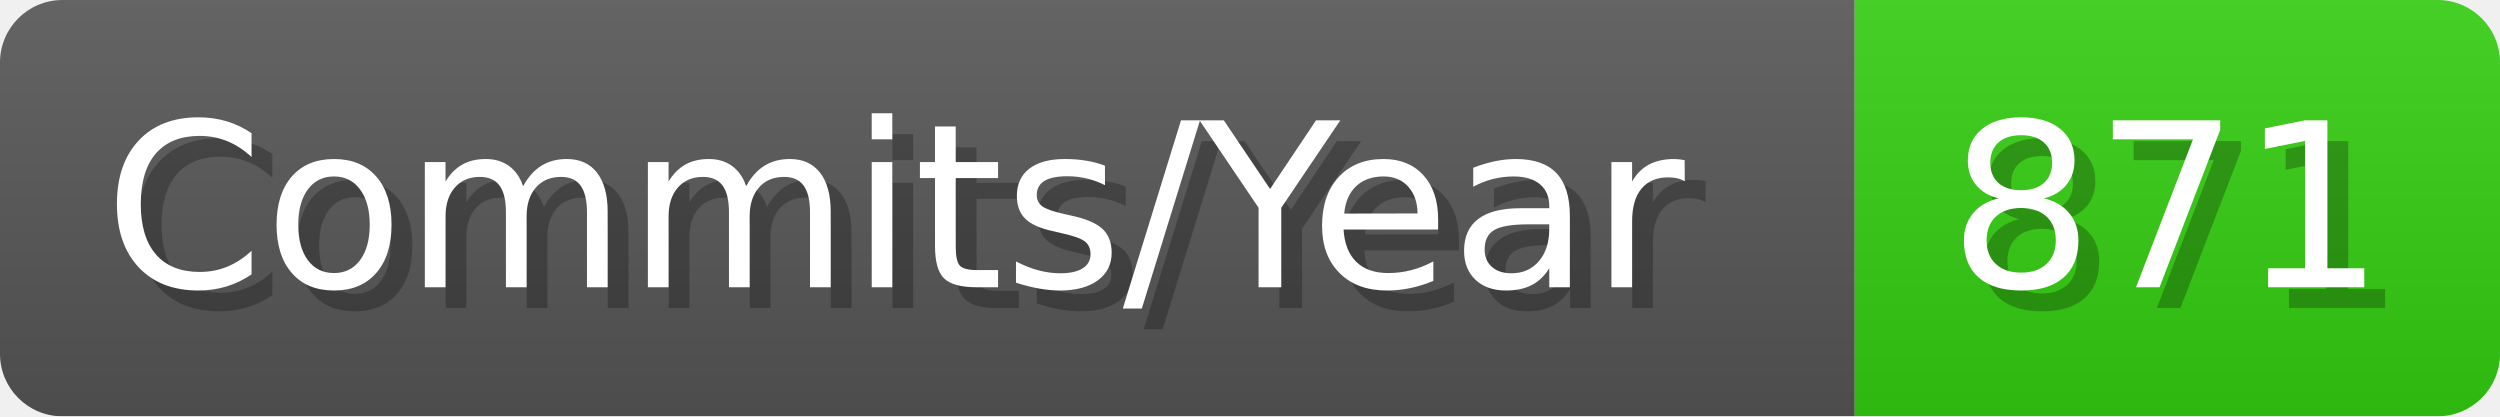
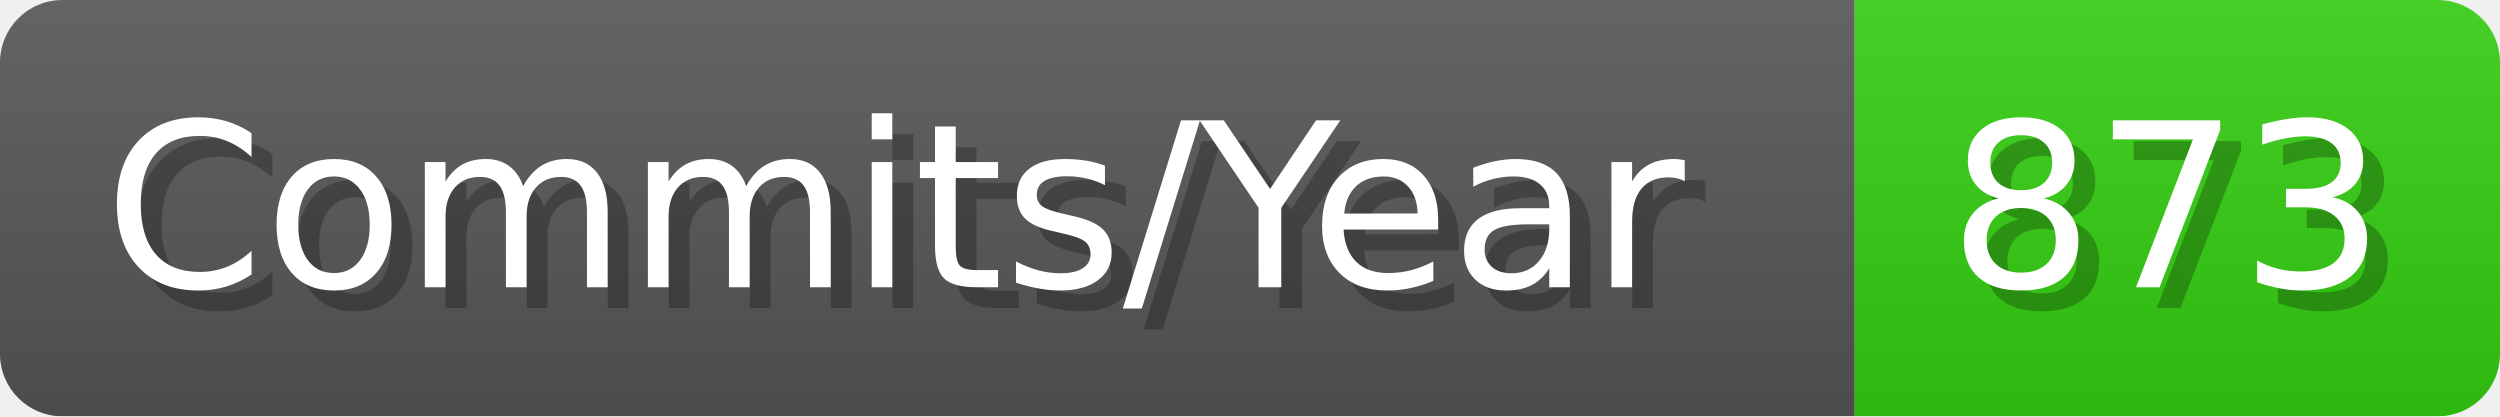
- <svg xmlns="http://www.w3.org/2000/svg" width="120.1" height="20" viewBox="0 0 1201 200" role="img" aria-label="Commits/Year: 871">
+ <svg xmlns="http://www.w3.org/2000/svg" width="120.1" height="20" viewBox="0 0 1201 200" role="img" aria-label="Commits/Year: 873">
  <linearGradient id="aUPdi" x2="0" y2="100%">
    <stop offset="0" stop-opacity=".1" stop-color="#EEE" />
    <stop offset="1" stop-opacity=".1" />
  </linearGradient>
  <mask id="WfAiQ">
    <rect width="1201" height="200" rx="30" fill="#FFF" />
  </mask>
  <g mask="url(#WfAiQ)">
    <rect width="891" height="200" fill="#555" />
    <rect width="310" height="200" fill="#3C1" x="891" />
    <rect width="1201" height="200" fill="url(#aUPdi)" />
  </g>
  <g aria-hidden="true" fill="#fff" text-anchor="start" font-family="Verdana,DejaVu Sans,sans-serif" font-size="110">
    <text x="60" y="148" textLength="791" fill="#000" opacity="0.25">Commits/Year</text>
    <text x="50" y="138" textLength="791">Commits/Year</text>
-     <text x="946" y="148" textLength="210" fill="#000" opacity="0.25">871</text>
-     <text x="936" y="138" textLength="210">871</text>
+     <text x="946" y="148" textLength="210" fill="#000" opacity="0.25">873</text>
+     <text x="936" y="138" textLength="210">873</text>
  </g>
</svg>
